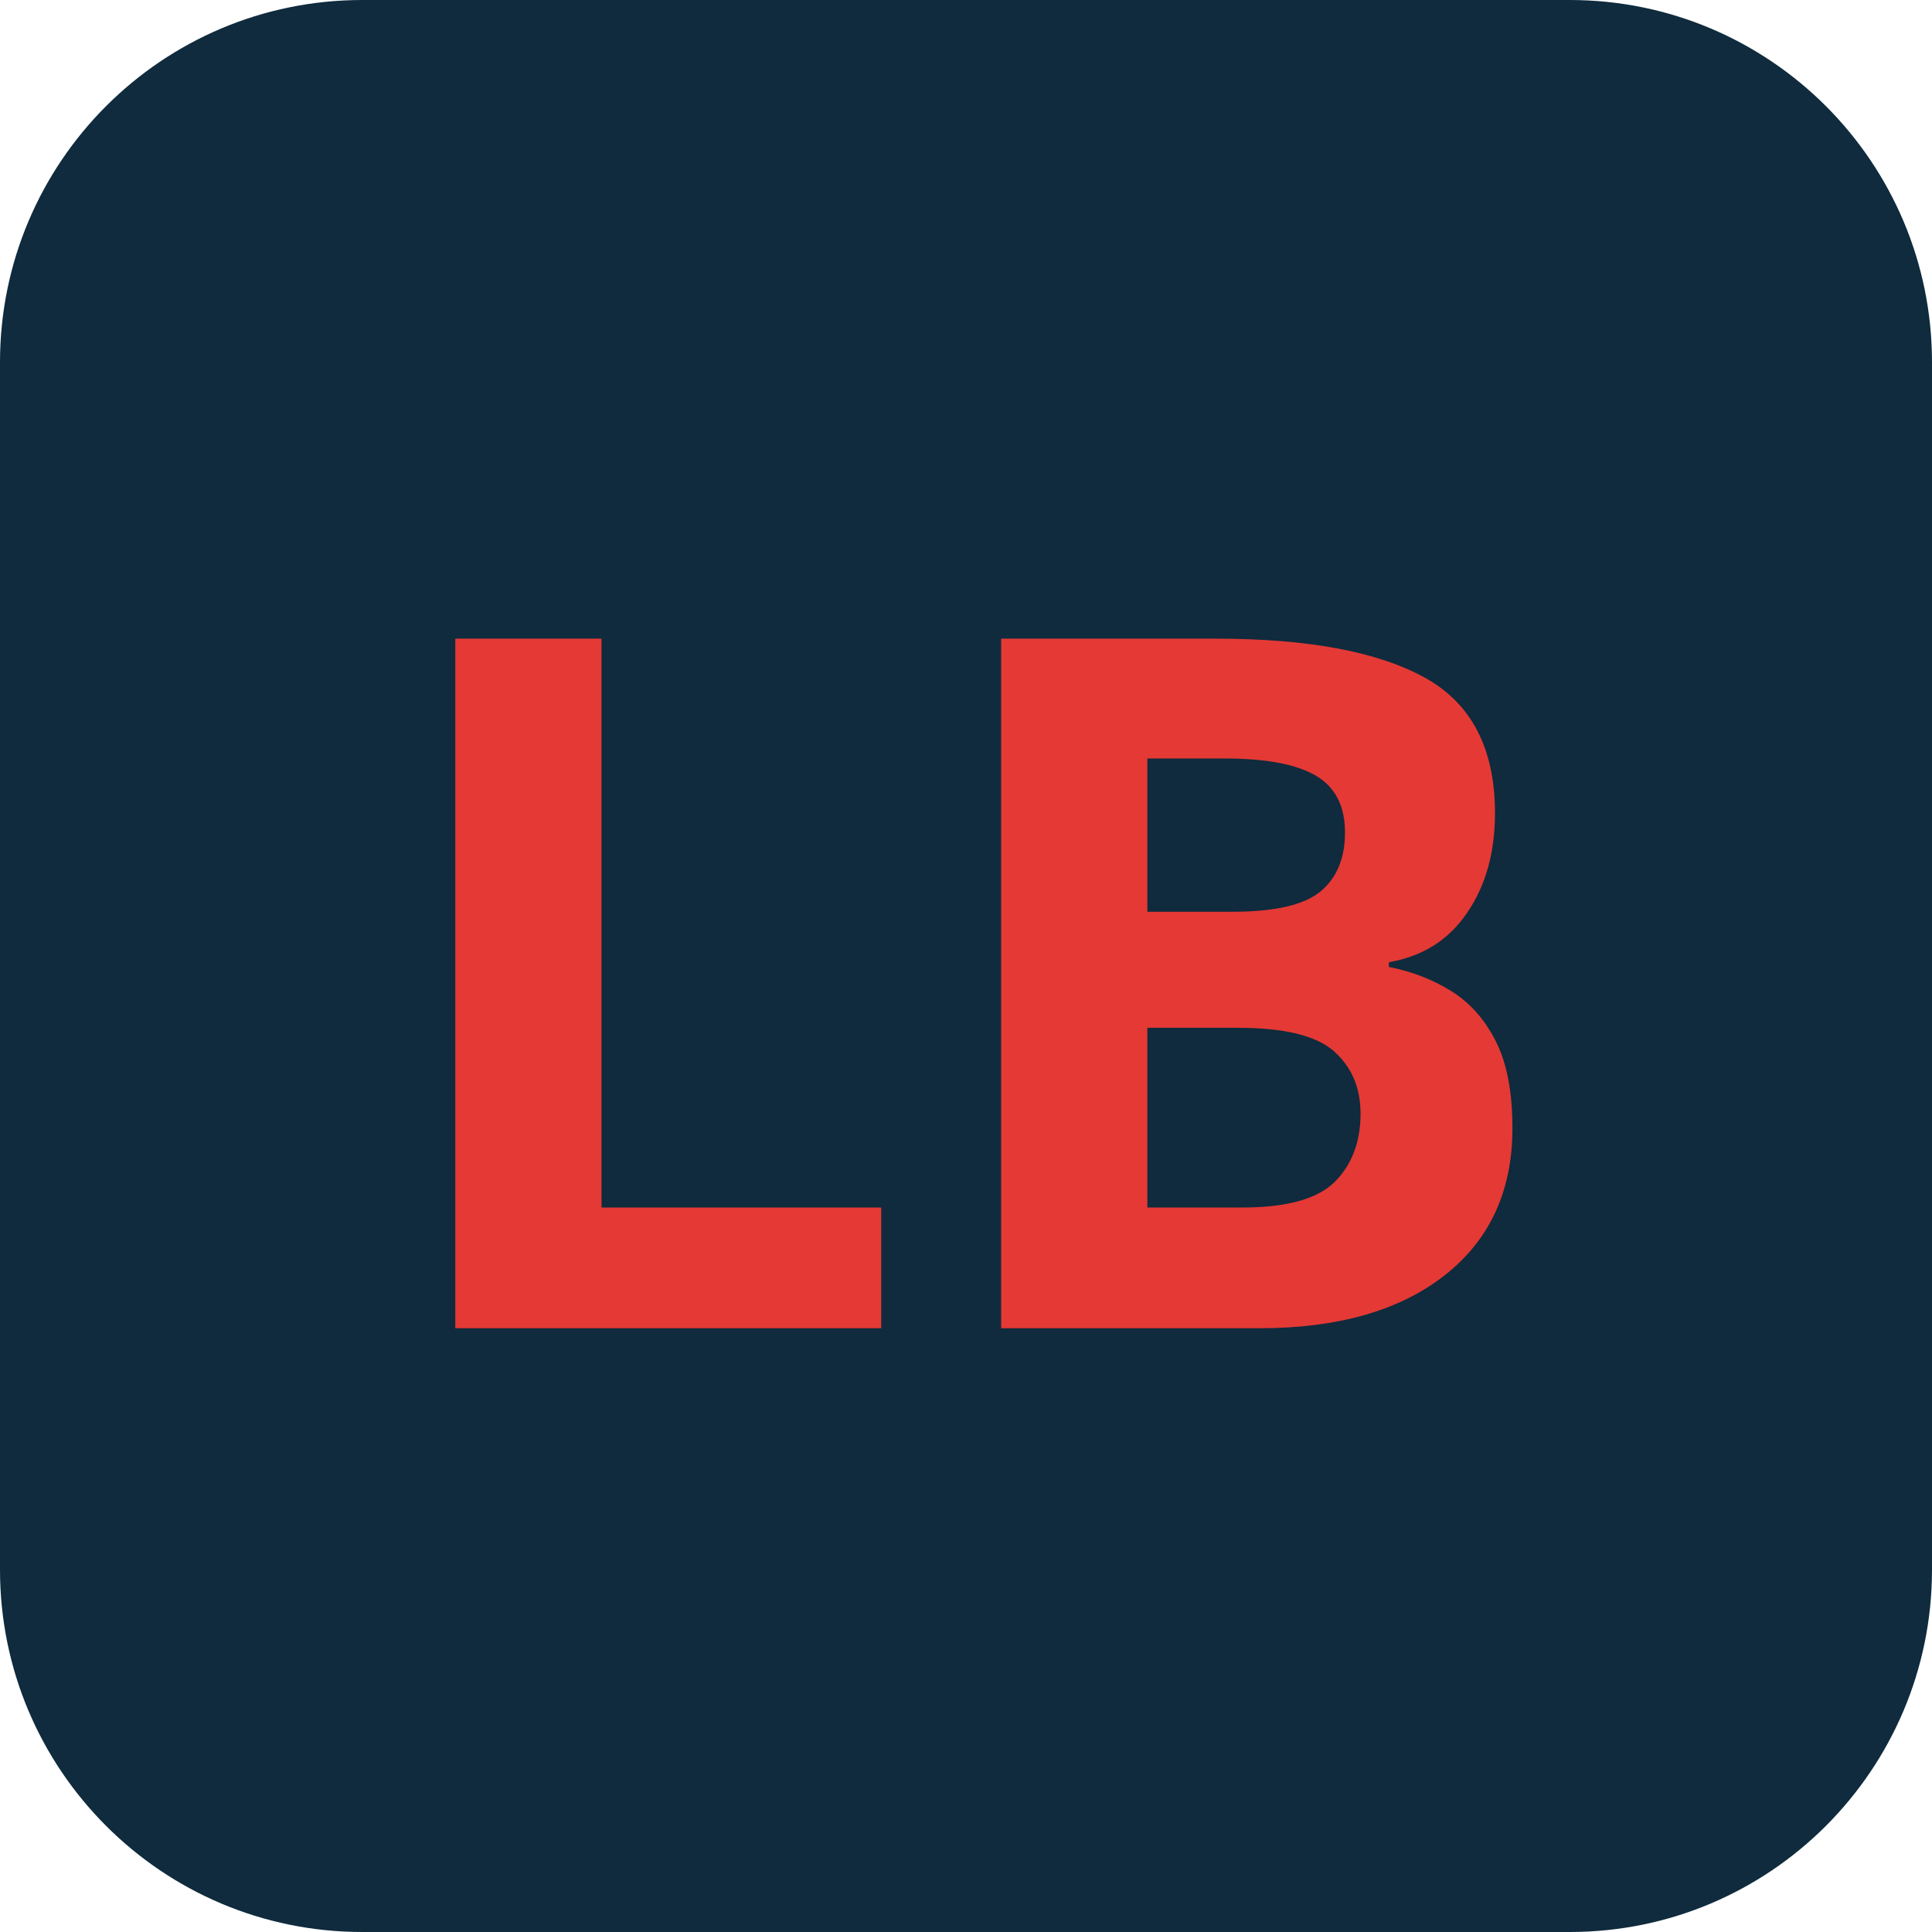
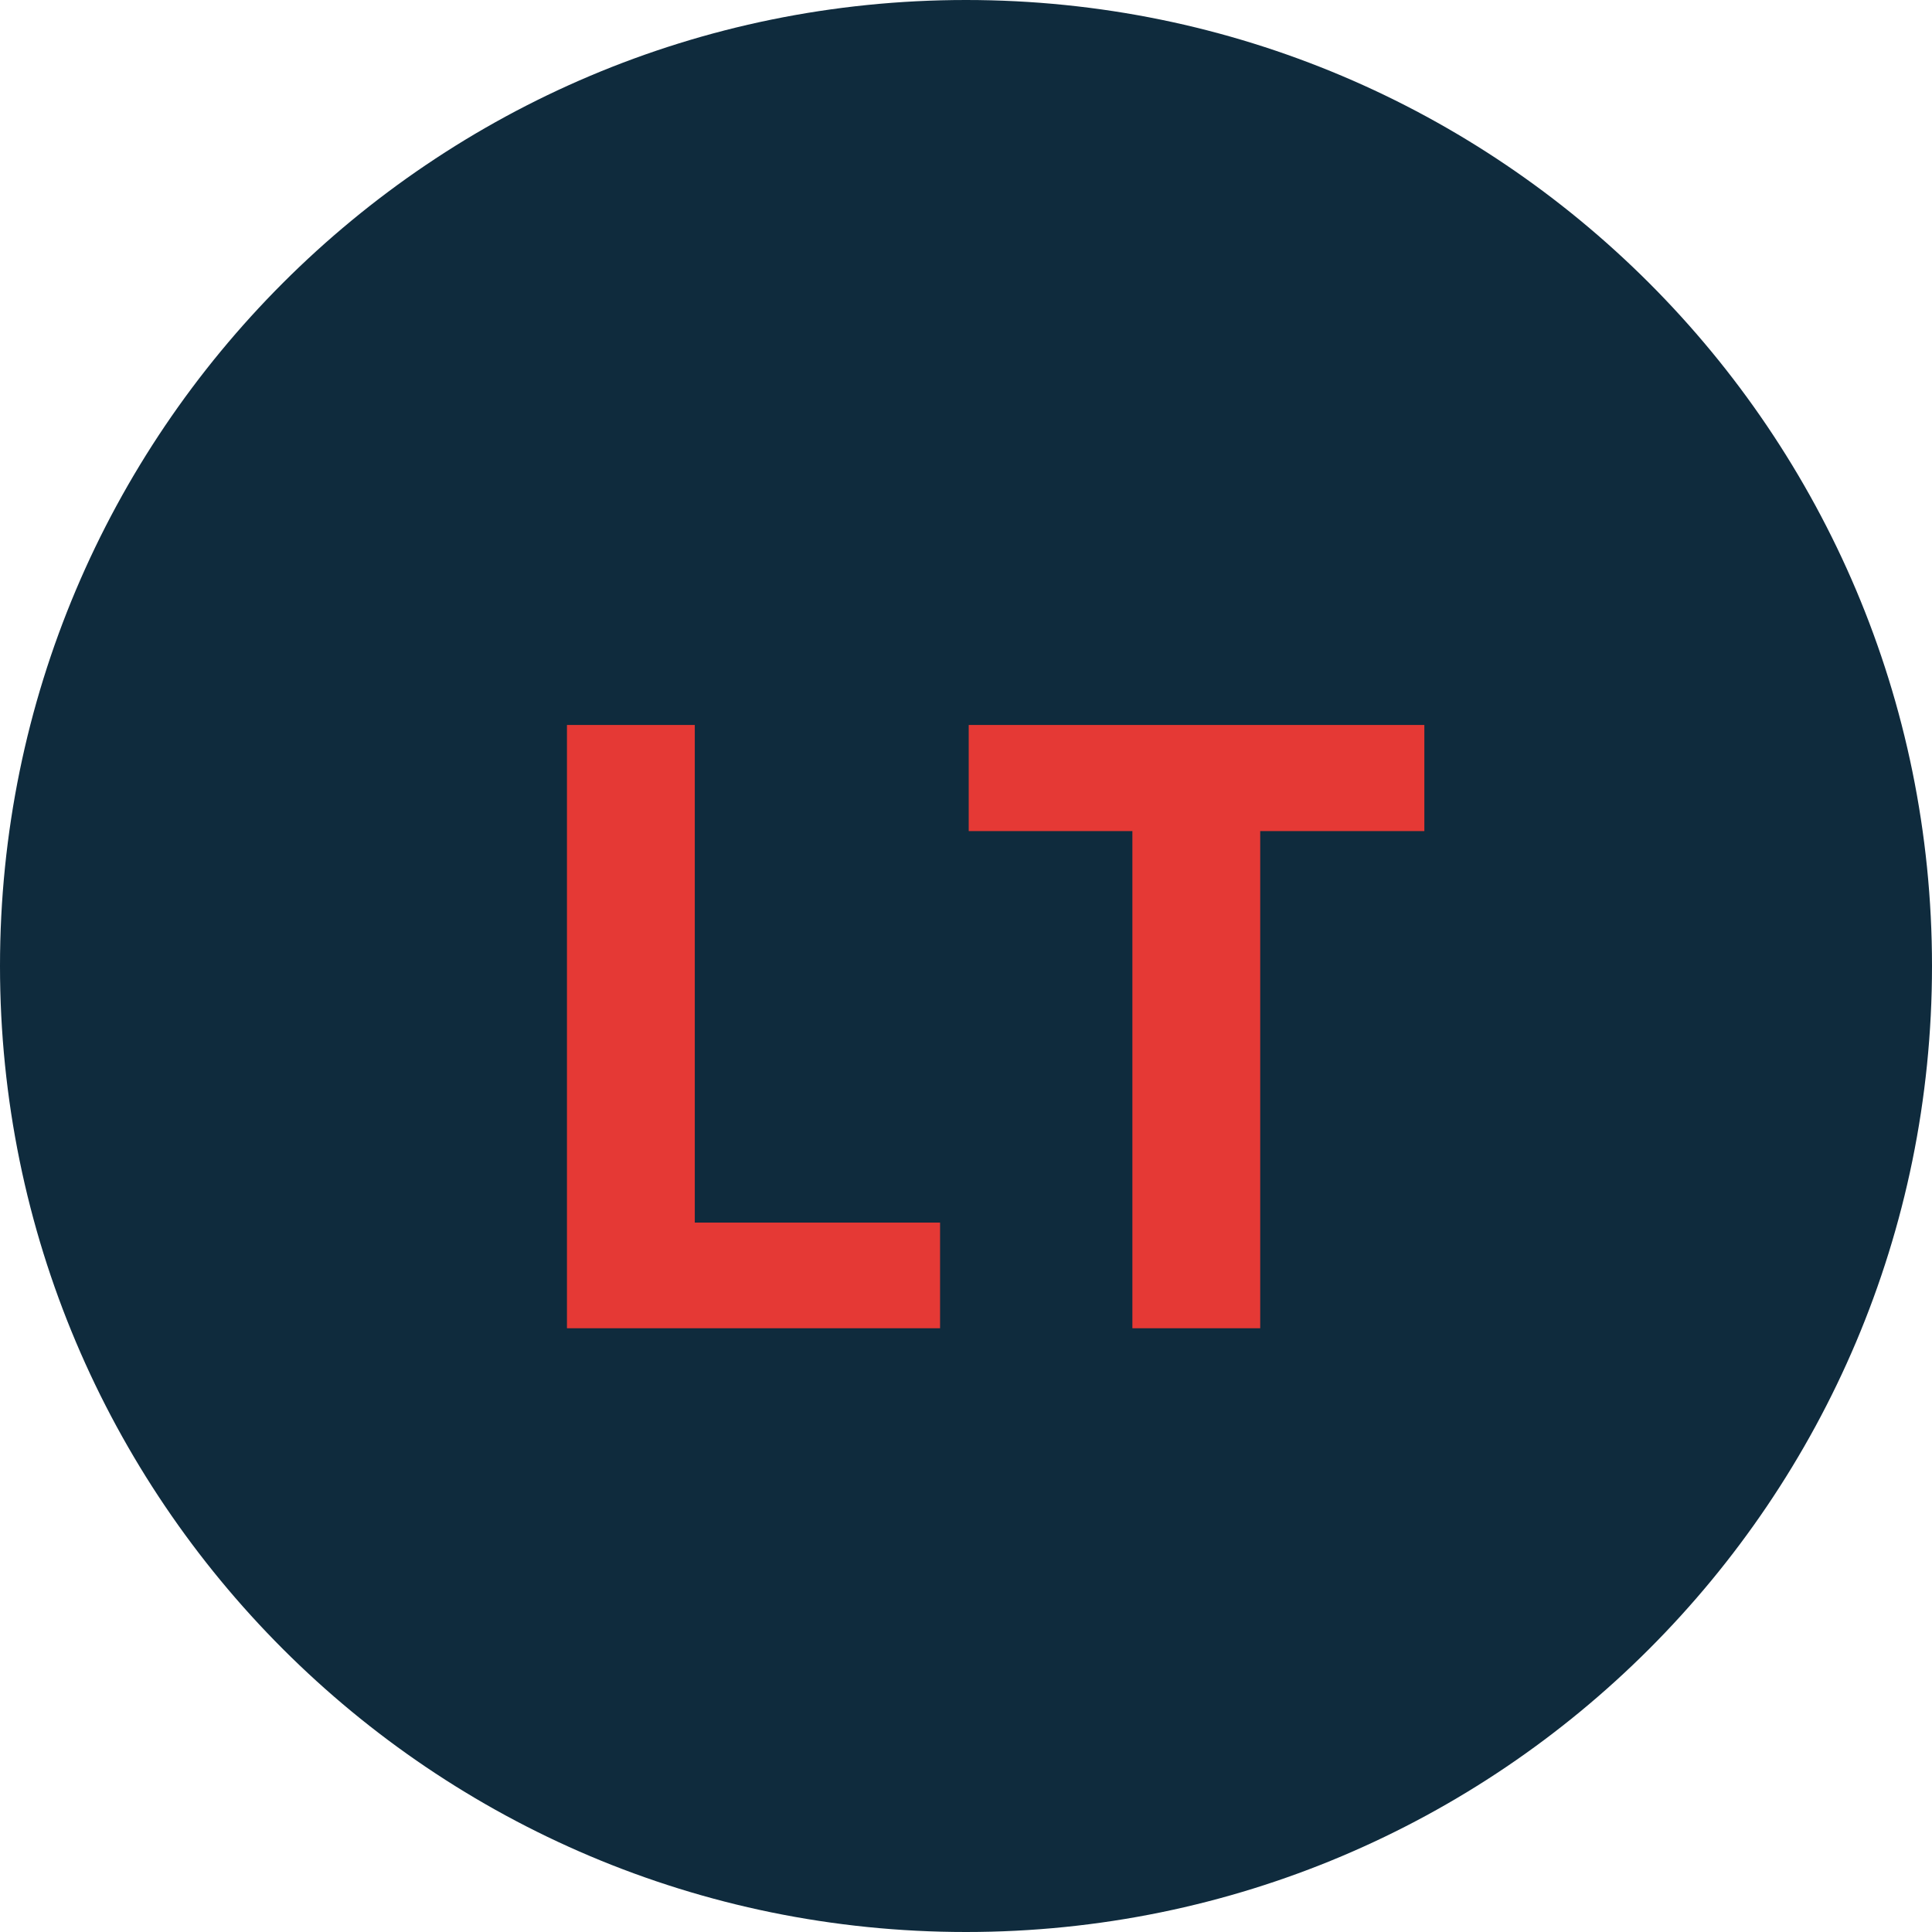
<svg xmlns="http://www.w3.org/2000/svg" viewBox="0 0 64 64" role="img" aria-label="Loadbyton">
-   <rect width="64" height="64" rx="12" fill="#0F2B3D" />
-   <text x="32" y="44" font-family="sans-serif" font-weight="900" font-size="32" text-anchor="middle" fill="#E53935">LB</text>
+   <circle cx="32" cy="32" r="32" fill="#0F2B3D" />
+   <text x="32" y="44" font-family="sans-serif" font-weight="900" font-size="28" text-anchor="middle" fill="#E53935">LT</text>
</svg>
